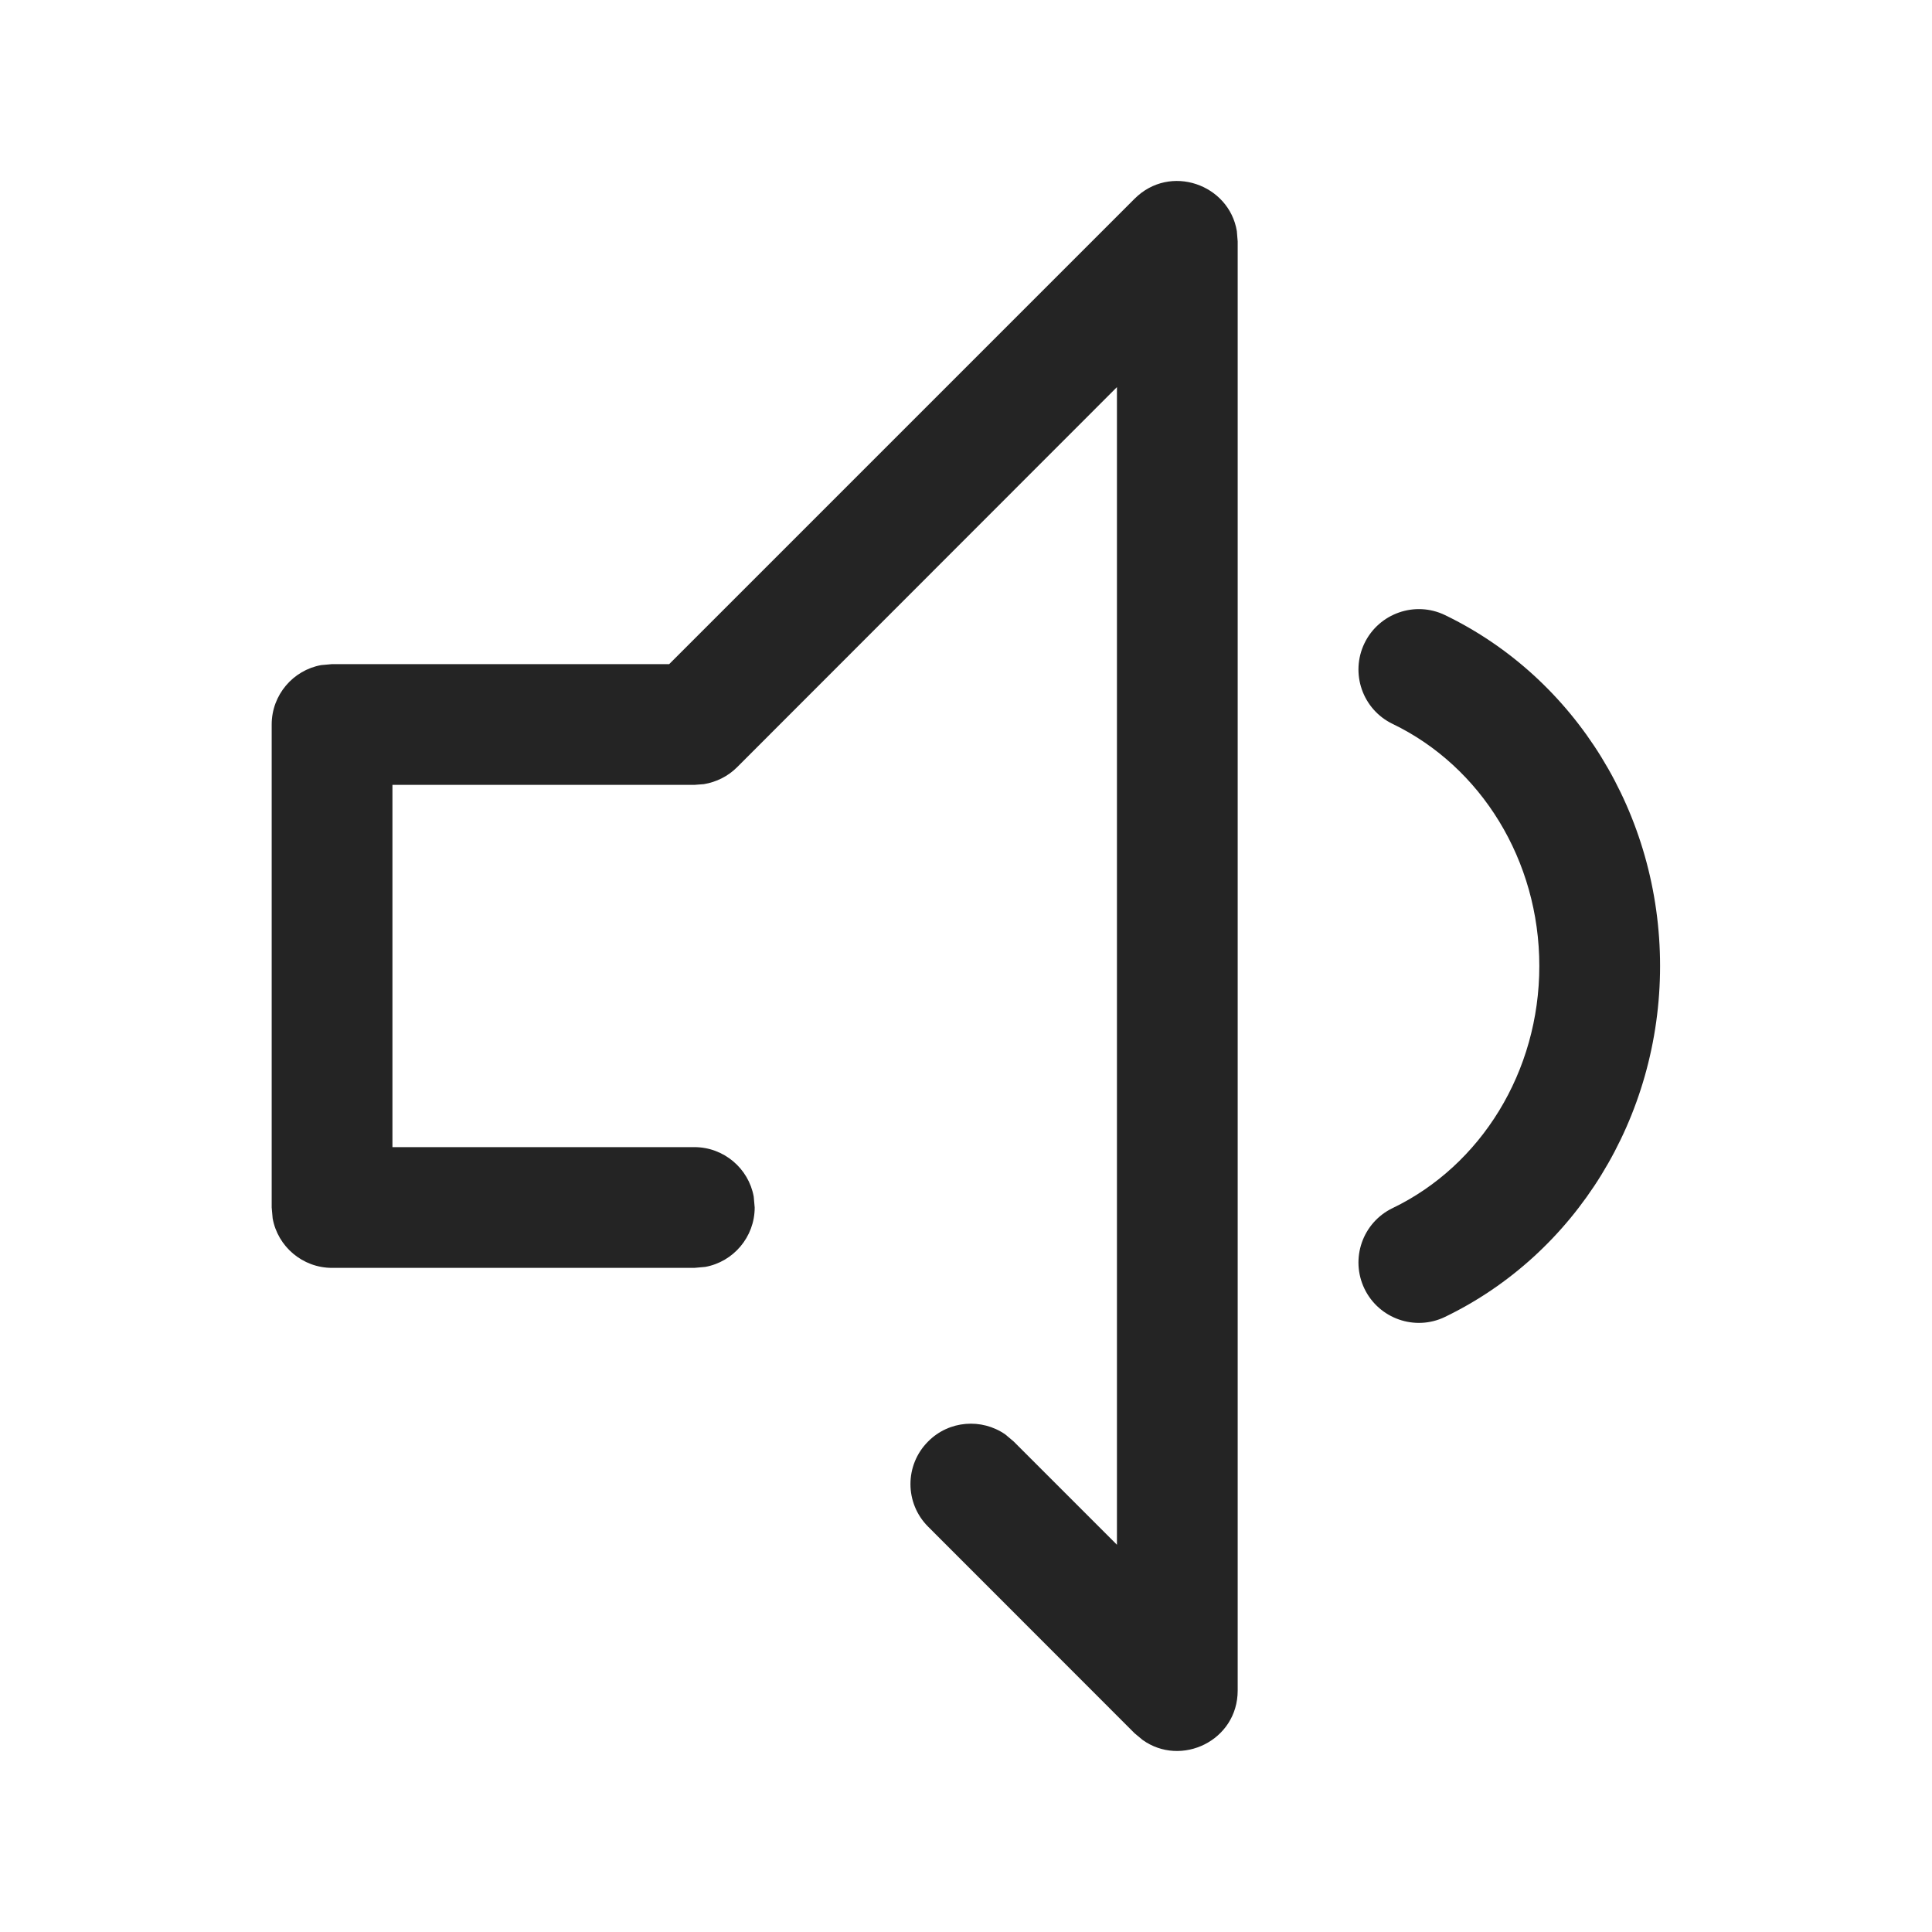
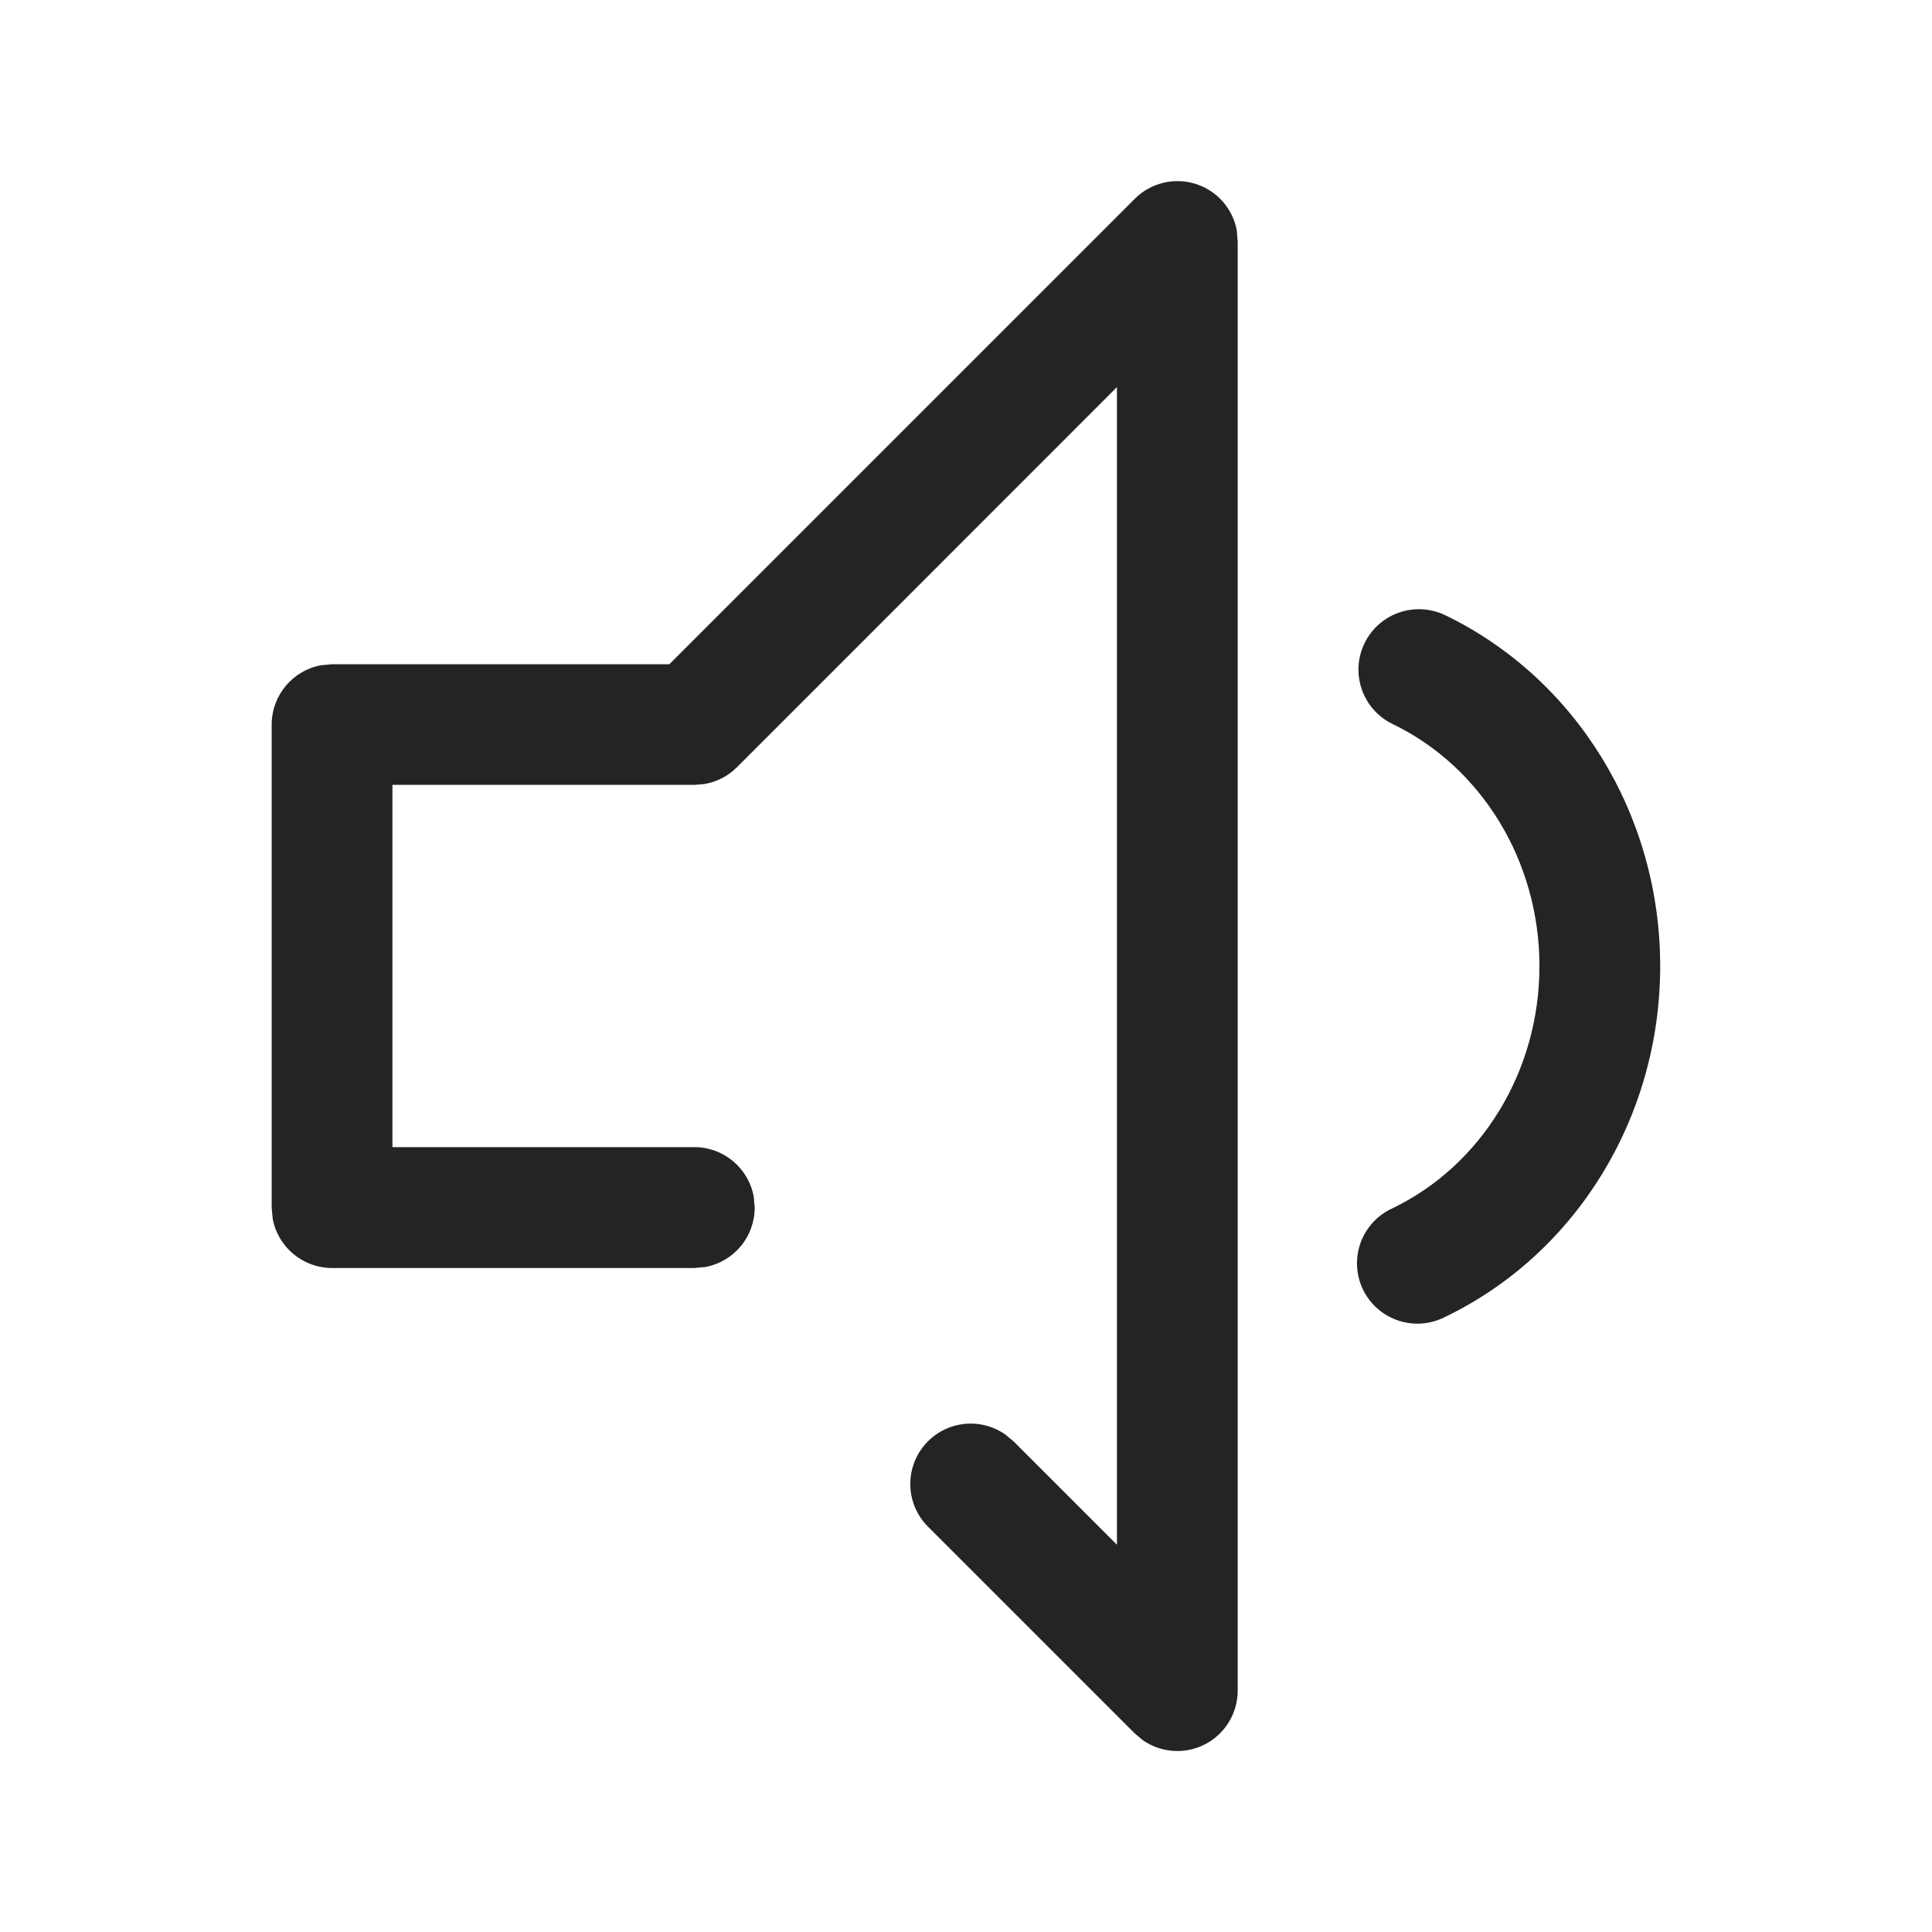
- <svg xmlns="http://www.w3.org/2000/svg" width="16" height="16" viewBox="0 0 16 16">
-   <path fill="#242424" fill-rule="evenodd" d="M10.243,1.914 L10.25,2 L10.25,14 C10.25,14.416 9.781,14.638 9.462,14.409 L9.396,14.354 L7.687,12.644 C7.491,12.449 7.491,12.132 7.687,11.937 C7.86,11.763 8.13,11.744 8.325,11.879 L8.394,11.937 L9.25,12.793 L9.25,3.206 L6.104,6.354 C6.029,6.429 5.932,6.477 5.829,6.494 L5.75,6.5 L3.25,6.5 L3.25,9.5 L5.75,9.5 C5.995,9.5 6.2,9.677 6.242,9.91 L6.25,10 C6.25,10.245 6.073,10.45 5.84,10.492 L5.75,10.5 L2.75,10.5 C2.505,10.5 2.3,10.323 2.258,10.09 L2.25,10 L2.25,6 C2.25,5.755 2.427,5.55 2.66,5.508 L2.75,5.5 L5.542,5.5 L9.396,1.646 C9.69,1.352 10.179,1.527 10.243,1.914 Z M11.967,5.094 C13.046,5.615 13.748,6.743 13.748,8 C13.748,9.257 13.046,10.385 11.967,10.906 C11.719,11.026 11.42,10.921 11.3,10.673 C11.18,10.424 11.284,10.125 11.533,10.005 C12.265,9.652 12.748,8.875 12.748,8 C12.748,7.125 12.265,6.348 11.533,5.995 C11.284,5.875 11.18,5.576 11.3,5.327 C11.42,5.079 11.719,4.974 11.967,5.094 Z" />
+ <svg width="16" height="16" fill="none" viewBox="0 0 16 16">
+   <path fill="#242424" d="M10.244 1.915a.5.5 0 0 0-.847-.268L5.543 5.501H2.75l-.09.008a.5.5 0 0 0-.41.492v4l.008.09a.5.5 0 0 0 .492.41h3l.09-.008A.5.5 0 0 0 6.25 10l-.008-.09a.5.5 0 0 0-.492-.41h-2.5v-3h2.5l.078-.006a.5.5 0 0 0 .275-.14L9.25 3.206v9.587l-.856-.856-.07-.058a.5.5 0 0 0-.638.765l1.71 1.71.066.056a.5.5 0 0 0 .788-.41V2l-.007-.086Zm1.724 3.18a.5.5 0 0 0-.435.901c.732.353 1.216 1.13 1.216 2.005s-.484 1.652-1.216 2.005a.5.5 0 1 0 .435.9c1.08-.52 1.781-1.648 1.781-2.905s-.702-2.385-1.78-2.906Z" />
</svg>
